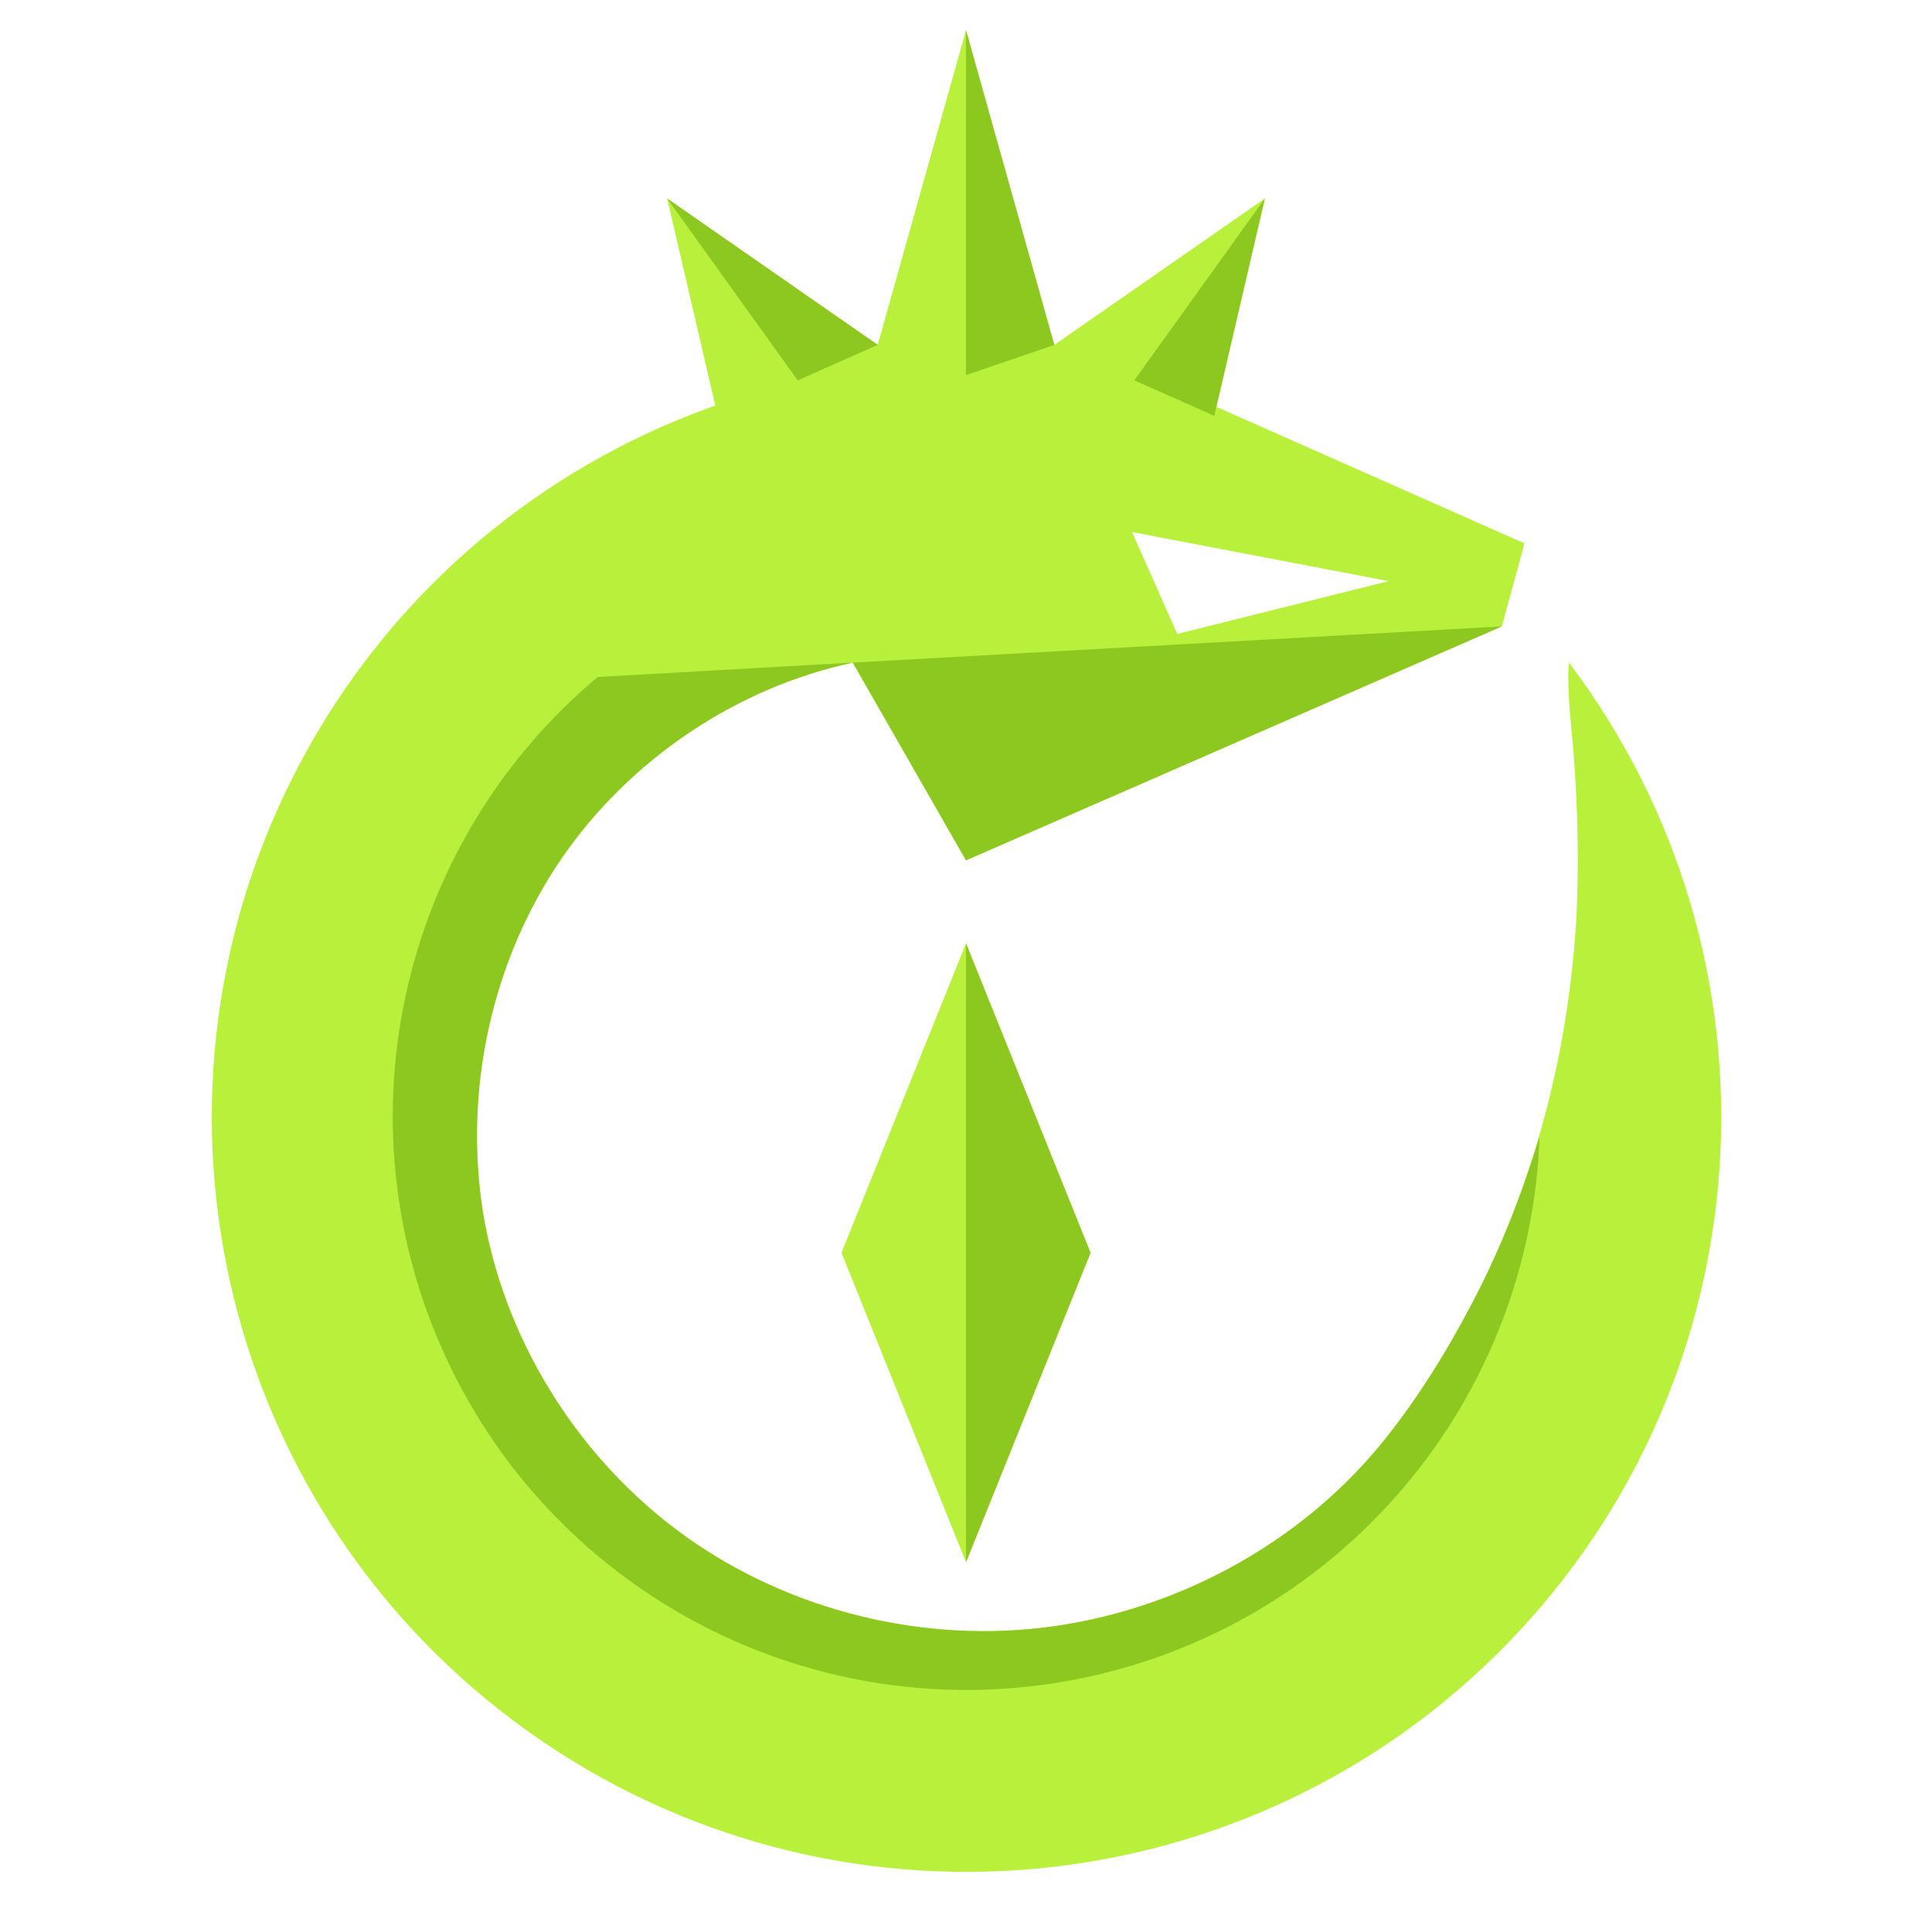
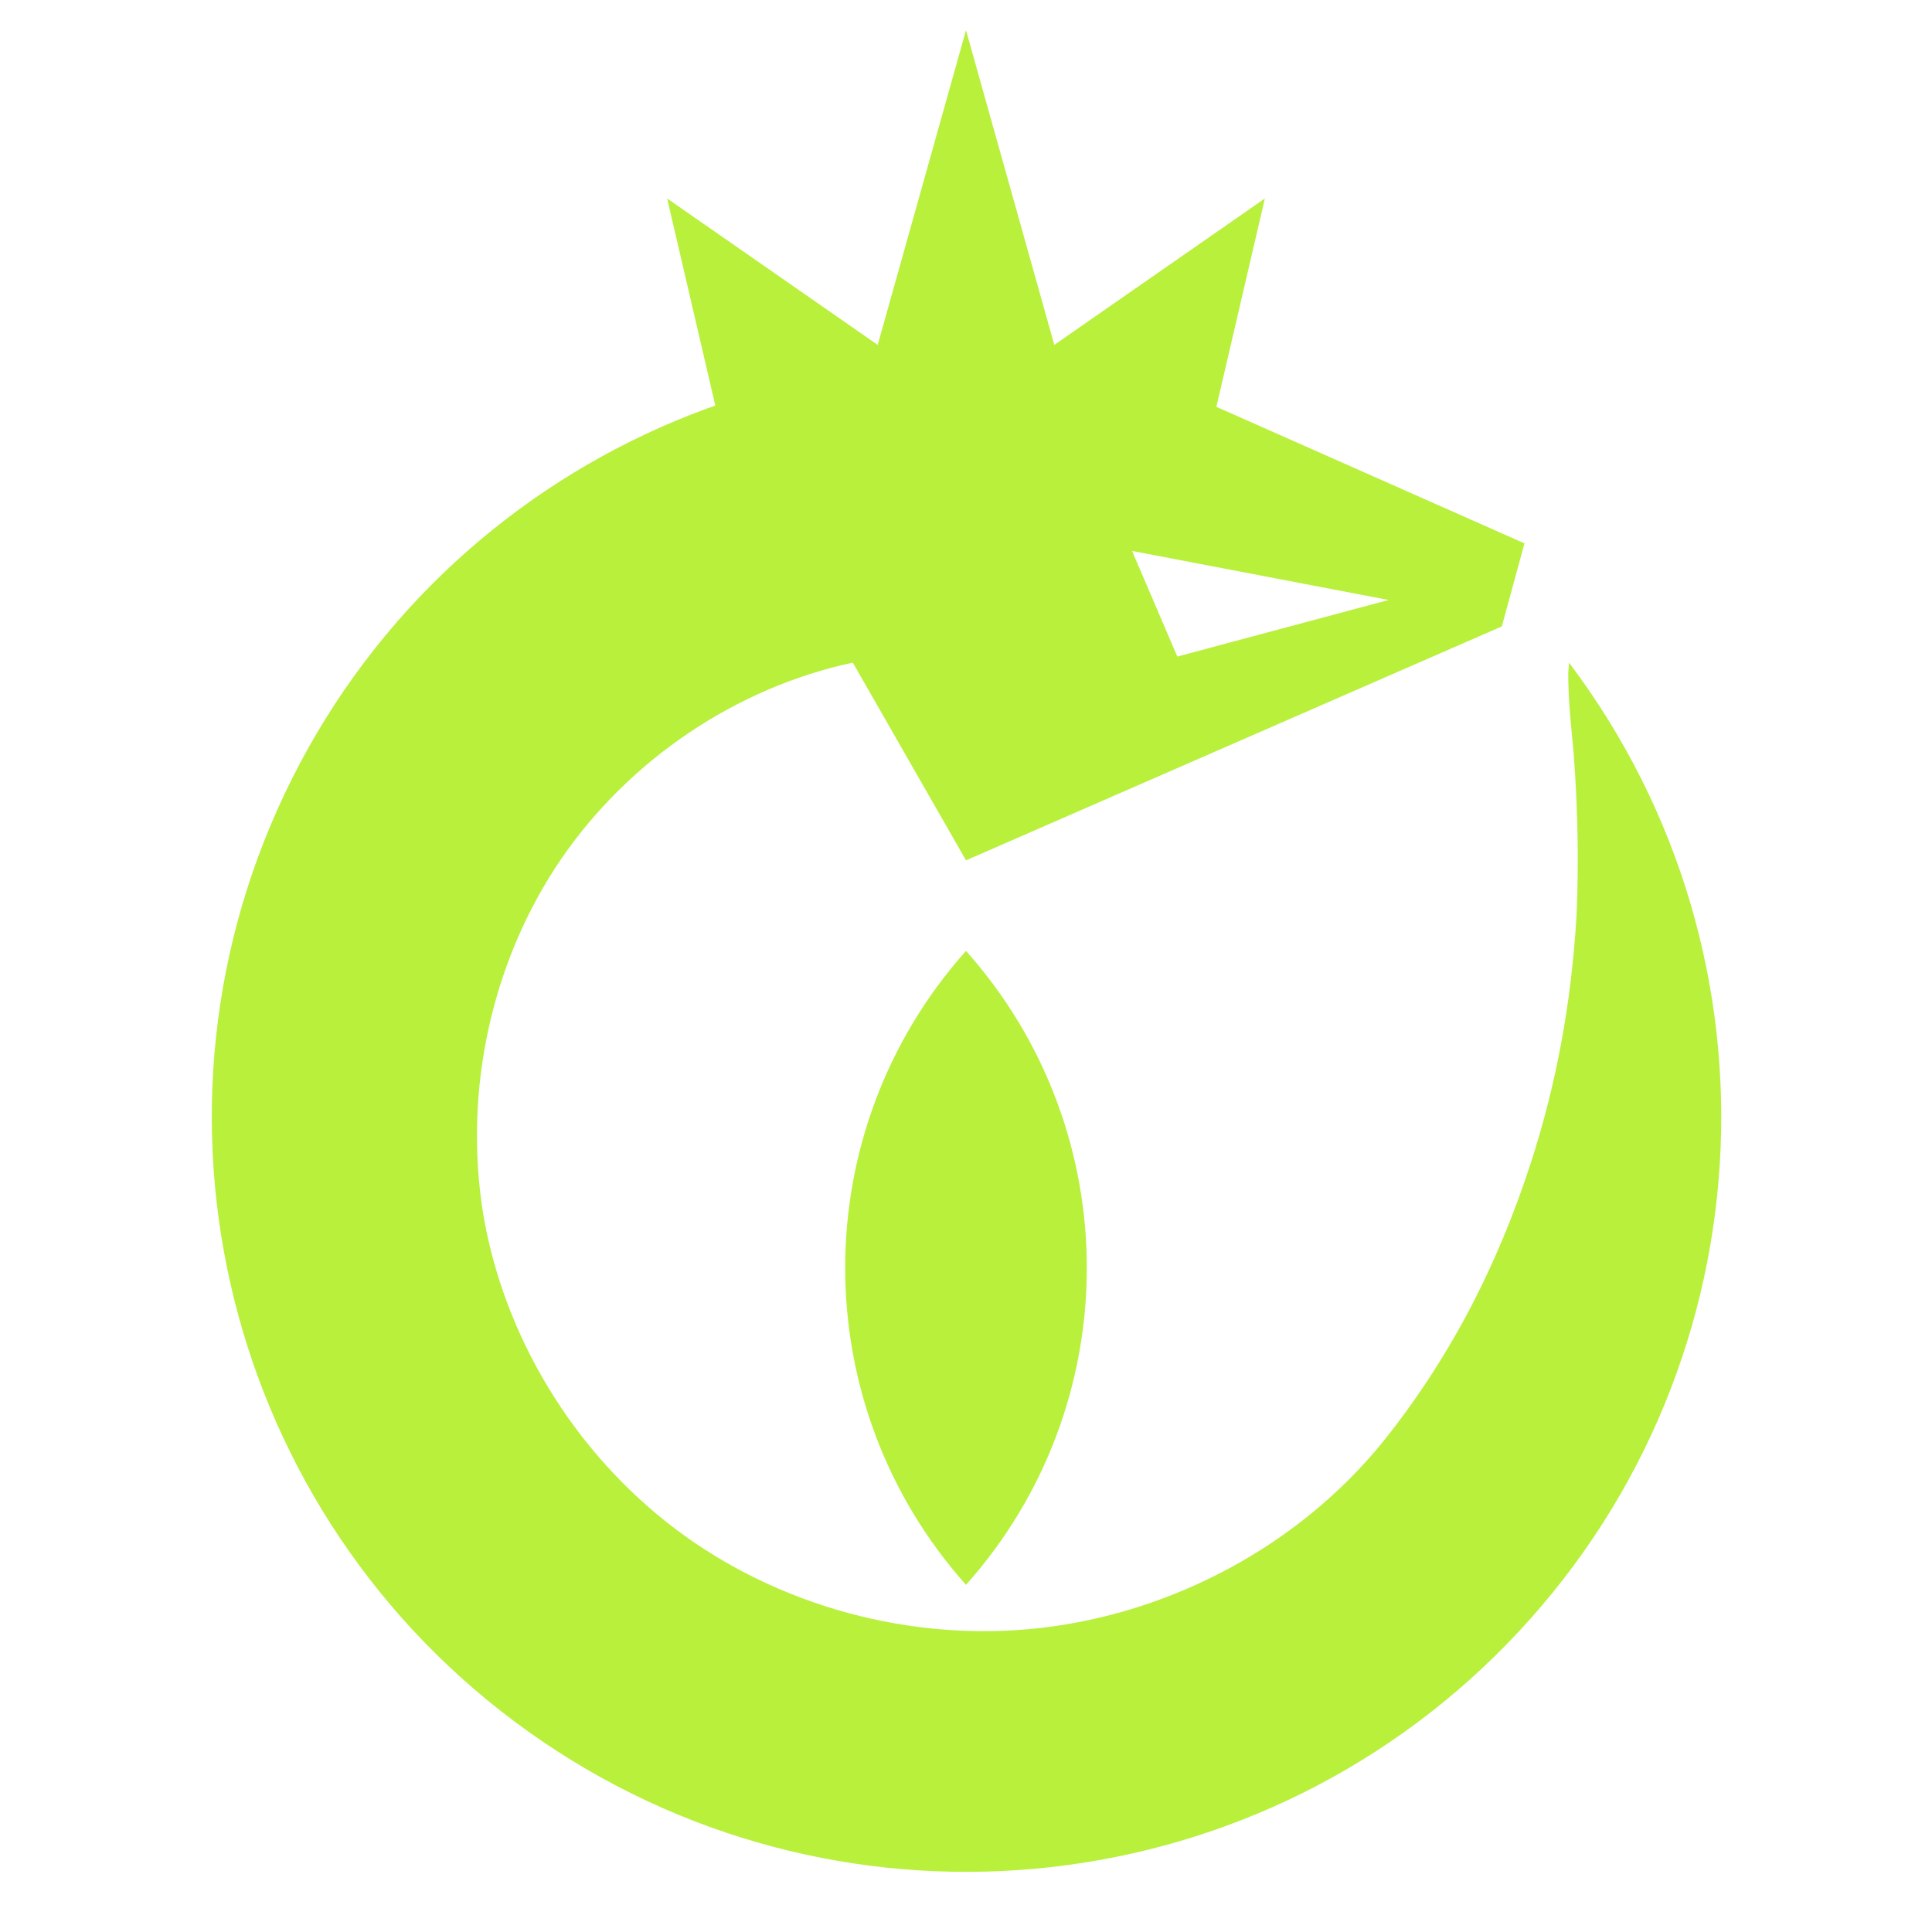
<svg xmlns="http://www.w3.org/2000/svg" viewBox="0 0 256 256" role="img" aria-label="basilisk">
  <g fill="#B8F03C">
-     <path fill-rule="evenodd" d="M158.9 52.9 A100 100 0 1 0 207.9 87.8 L207.8 89.2 C207.8 93 208.2 96.3 208.5 99.6 C209.1 107.4 209.2 114.6 208.9 121.3 C208.2 133.3 206.1 143.9 203 153.6 C198.4 168 191.8 180.4 183.2 191.1 C172 204.9 155.2 213.7 138 215.7 C120.8 217.7 103 212.8 89.5 202.6 C76 192.4 66.7 177 64 160.7 C61.4 144.3 65.2 127.3 74.3 113.9 C83.4 100.6 97.6 91.1 113 87.8 L128 114 L199 83 L202 72 Z M150 70.5 L184 77 L156 84 Z" />
+     <path fill-rule="evenodd" d="M158.9 52.9 A100 100 0 1 0 207.9 87.8 L207.8 89.2 C207.8 93 208.2 96.3 208.5 99.6 C209.1 107.4 209.2 114.6 208.9 121.3 C208.2 133.3 206.1 143.9 203 153.6 C198.4 168 191.8 180.4 183.2 191.1 C172 204.9 155.2 213.7 138 215.7 C120.8 217.7 103 212.8 89.5 202.6 C76 192.4 66.7 177 64 160.7 C61.4 144.3 65.2 127.3 74.3 113.9 C83.4 100.6 97.6 91.1 113 87.8 L128 114 L199 83 L202 72 Z M150 73 L184 79.5 L156 87 Z" />
    <path d="M95.1 55.1 L88.4 26.3 L116.3 45.7 L128 4 L139.7 45.7 L167.6 26.3 L160.9 55.1 Z" />
-     <path d="M128 125 L144.5 166 L128 207 L111.5 166 Z" />
+     <path d="M128 126 A63.1 63.1 0 0 1 128 210 A63.1 63.1 0 0 1 128 126 Z" />
  </g>
-   <path fill="#8CC820" d="M199 83 L113 87.8 C97.6 91.1 83.4 100.6 74.3 113.9 C65.2 127.3 61.4 144.3 64 160.7 C66.7 177 76 192.4 89.5 202.6 C103 212.8 120.8 217.7 138 215.7 C155.2 213.7 172 204.9 183.2 191.1 C187.8 185.4 191.7 179.1 195.2 172.4 C198.7 165.7 201.6 158.5 204 150.6 A76 76 0 1 1 79.2 89.7 L113 87.8 L128 114 Z M88.4 26.3 L116.3 45.7 L105.7 50.4 Z M128 4 L139.7 45.7 L128 49.7 Z M167.6 26.3 L160.9 55.1 L150.3 50.4 Z M128 125 L144.5 166 L128 207 Z" />
</svg>
